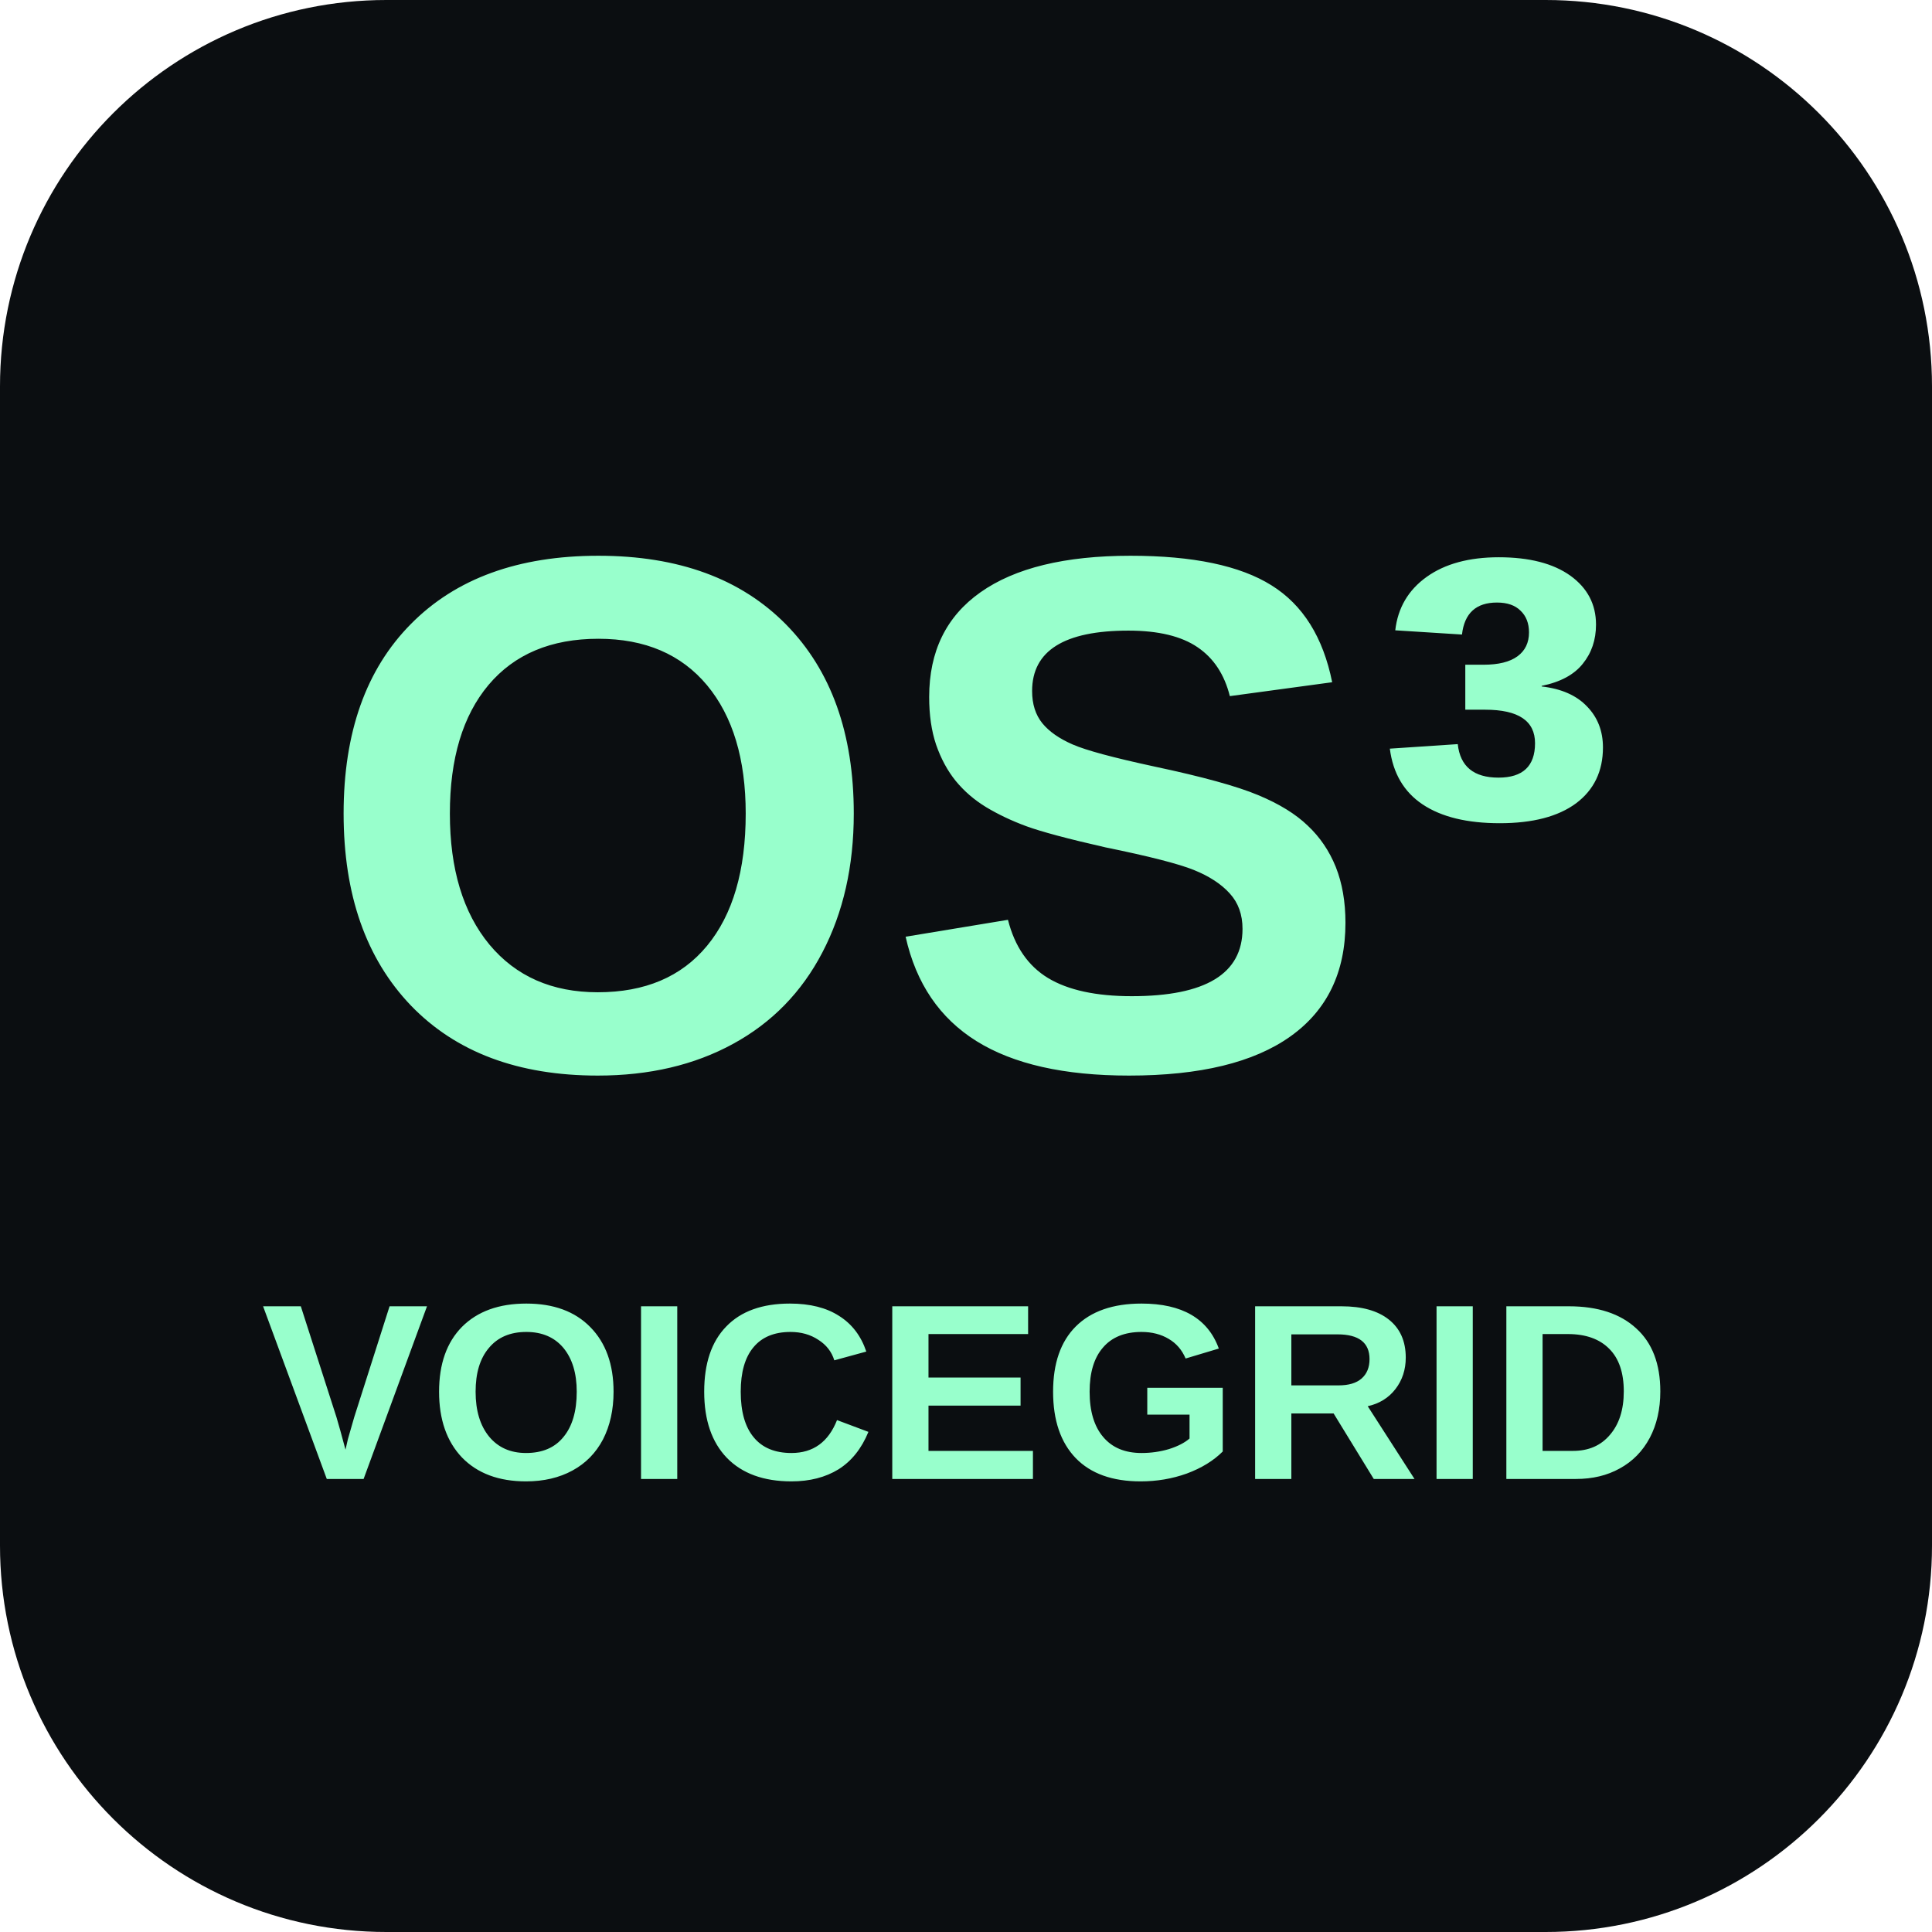
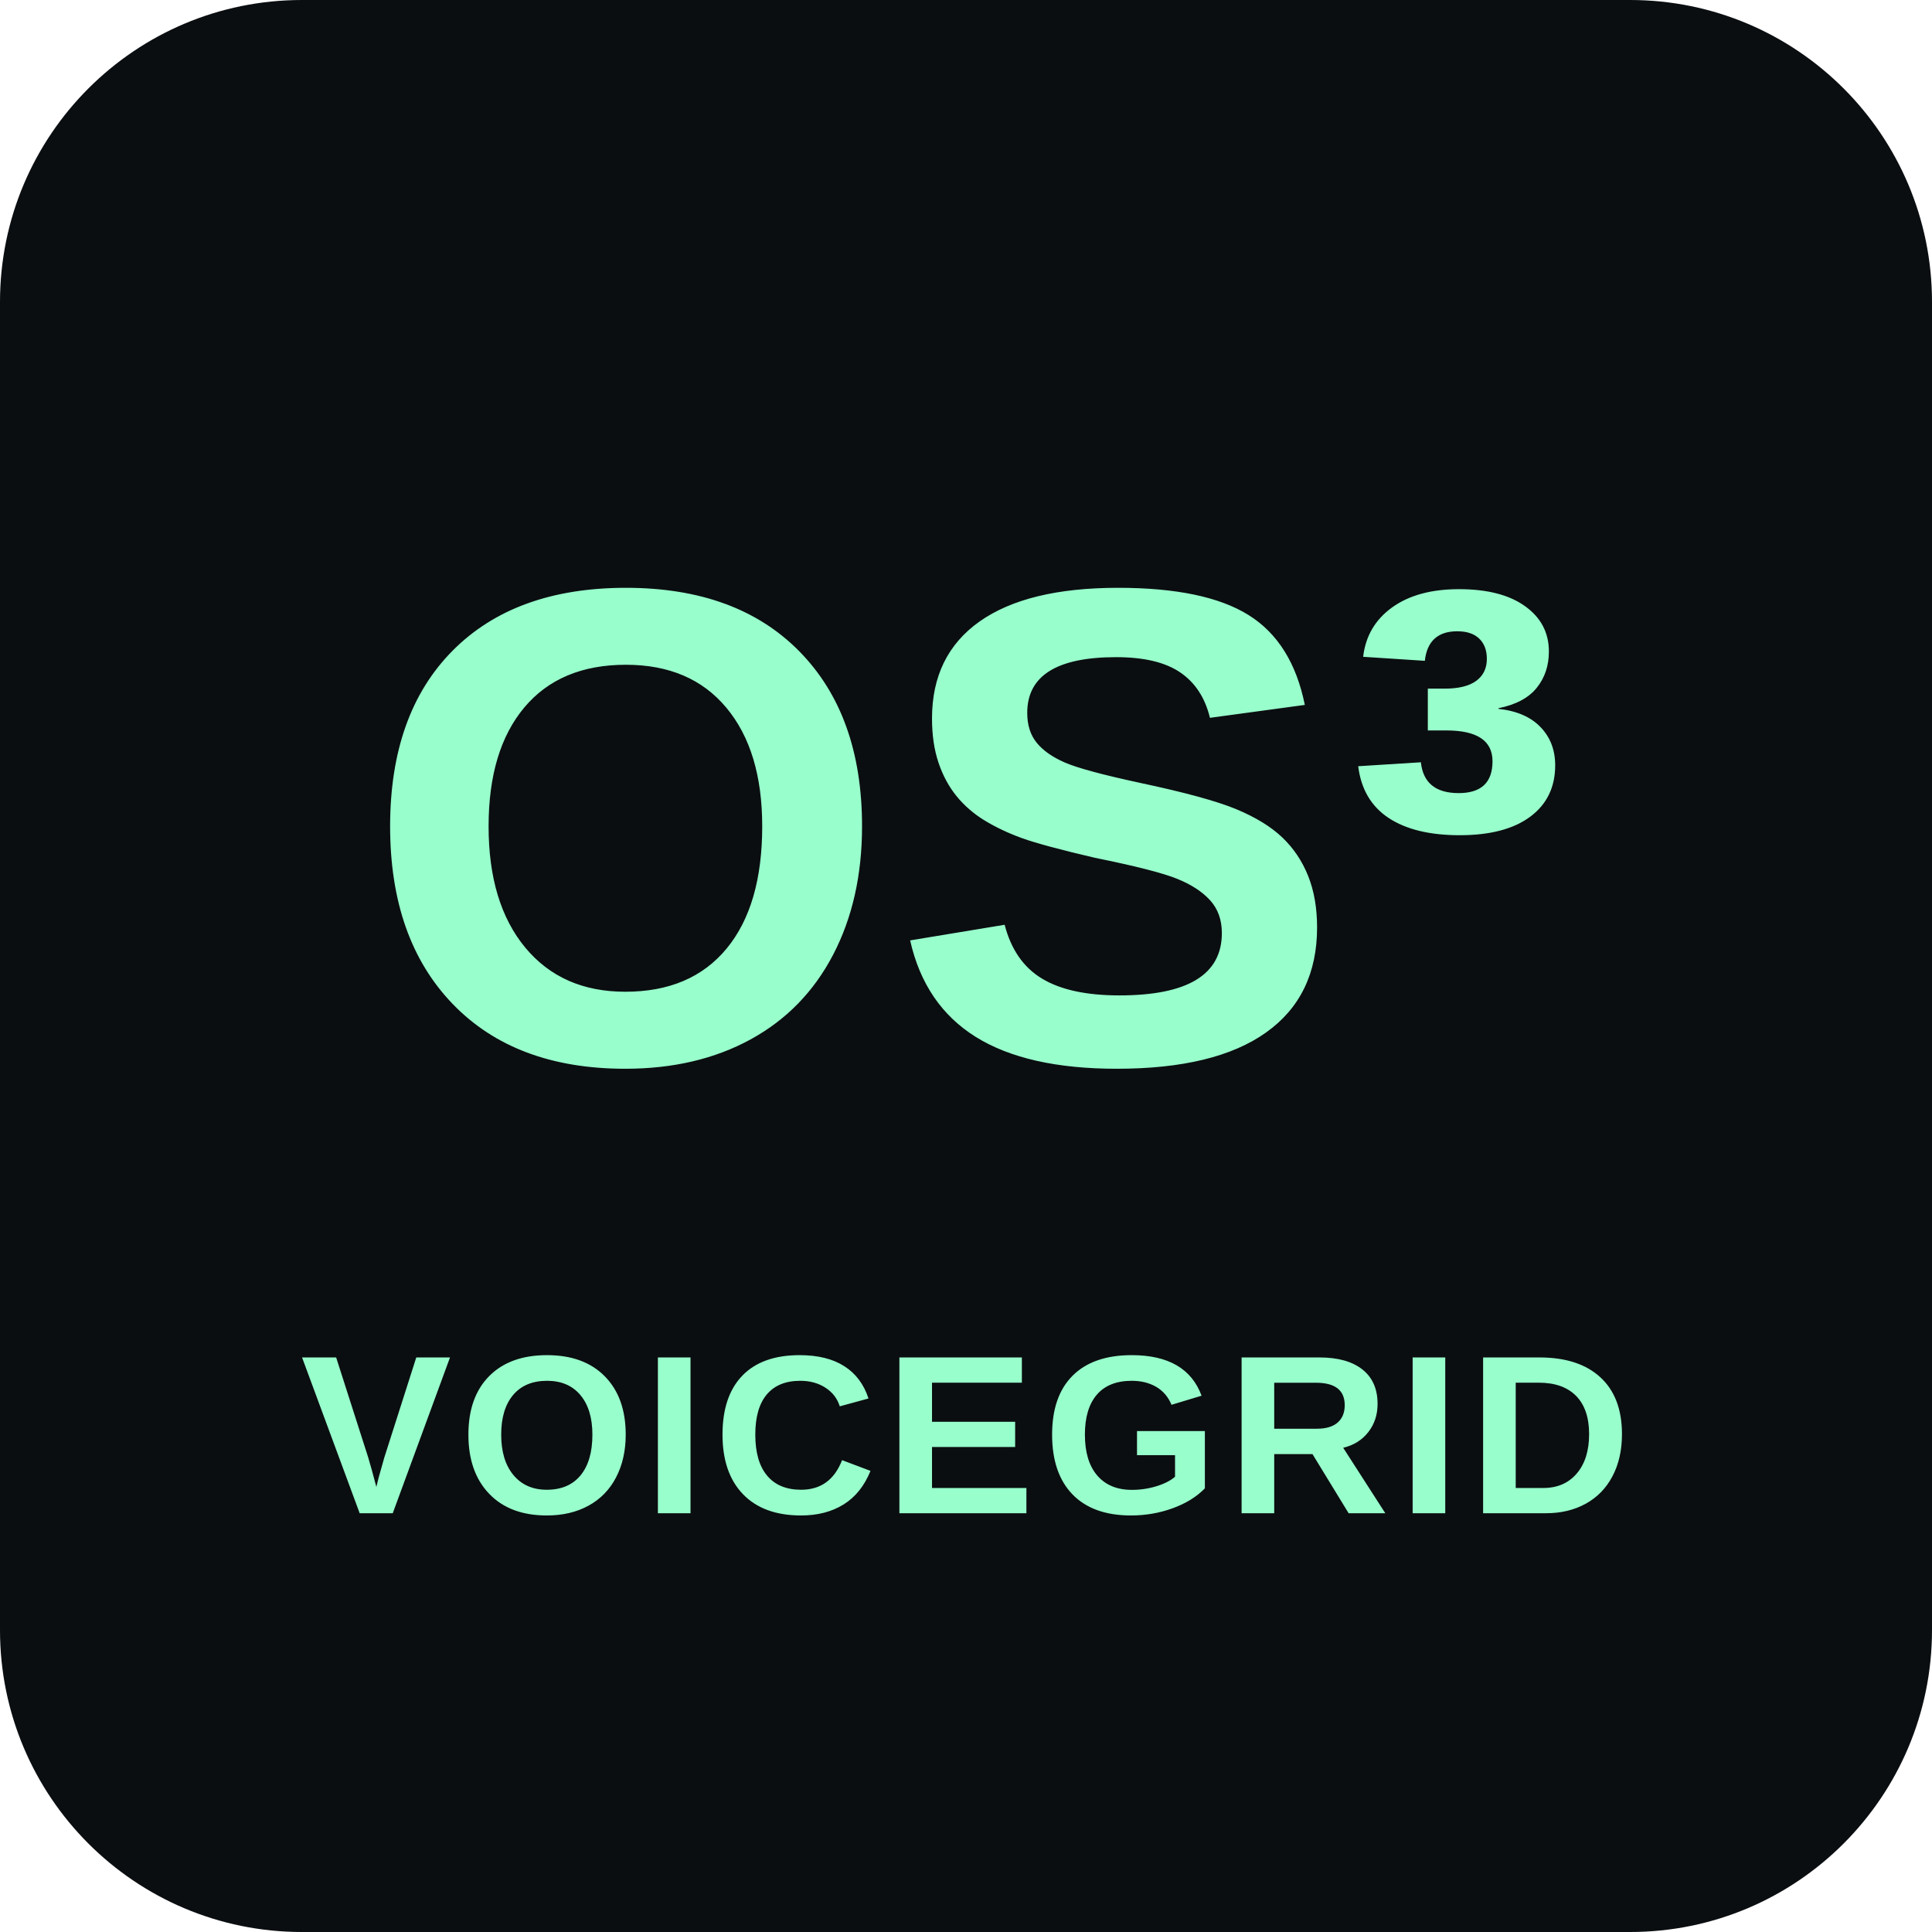
- <svg xmlns="http://www.w3.org/2000/svg" viewBox="0 0 100 100">
-   <rect width="100" height="100" rx="20" fill="#0b0e11" />
-   <text x="50%" y="42%" font-family="Arial, sans-serif" font-weight="900" font-size="38" fill="#98ffcc" text-anchor="middle" dy=".35em">OS³</text>
-   <text x="50%" y="72%" font-family="Arial, sans-serif" font-weight="700" font-size="13" fill="#98ffcc" text-anchor="middle" dy=".35em">VOICEGRID</text>
+ <svg xmlns="http://www.w3.org/2000/svg" width="512" height="512" viewBox="0 0 512 512" fill="none">
+   <rect width="512" height="512" rx="80" fill="#0B0E11" />
+   <text x="50%" y="45%" dominant-baseline="middle" text-anchor="middle" font-family="Arial, sans-serif" font-weight="bold" font-size="180" fill="#98FFCC">OS³</text>
+   <text x="50%" y="75%" dominant-baseline="middle" text-anchor="middle" font-family="Arial, sans-serif" font-weight="bold" font-size="60" letter-spacing="2" fill="#98FFCC">VOICEGRID</text>
</svg>
